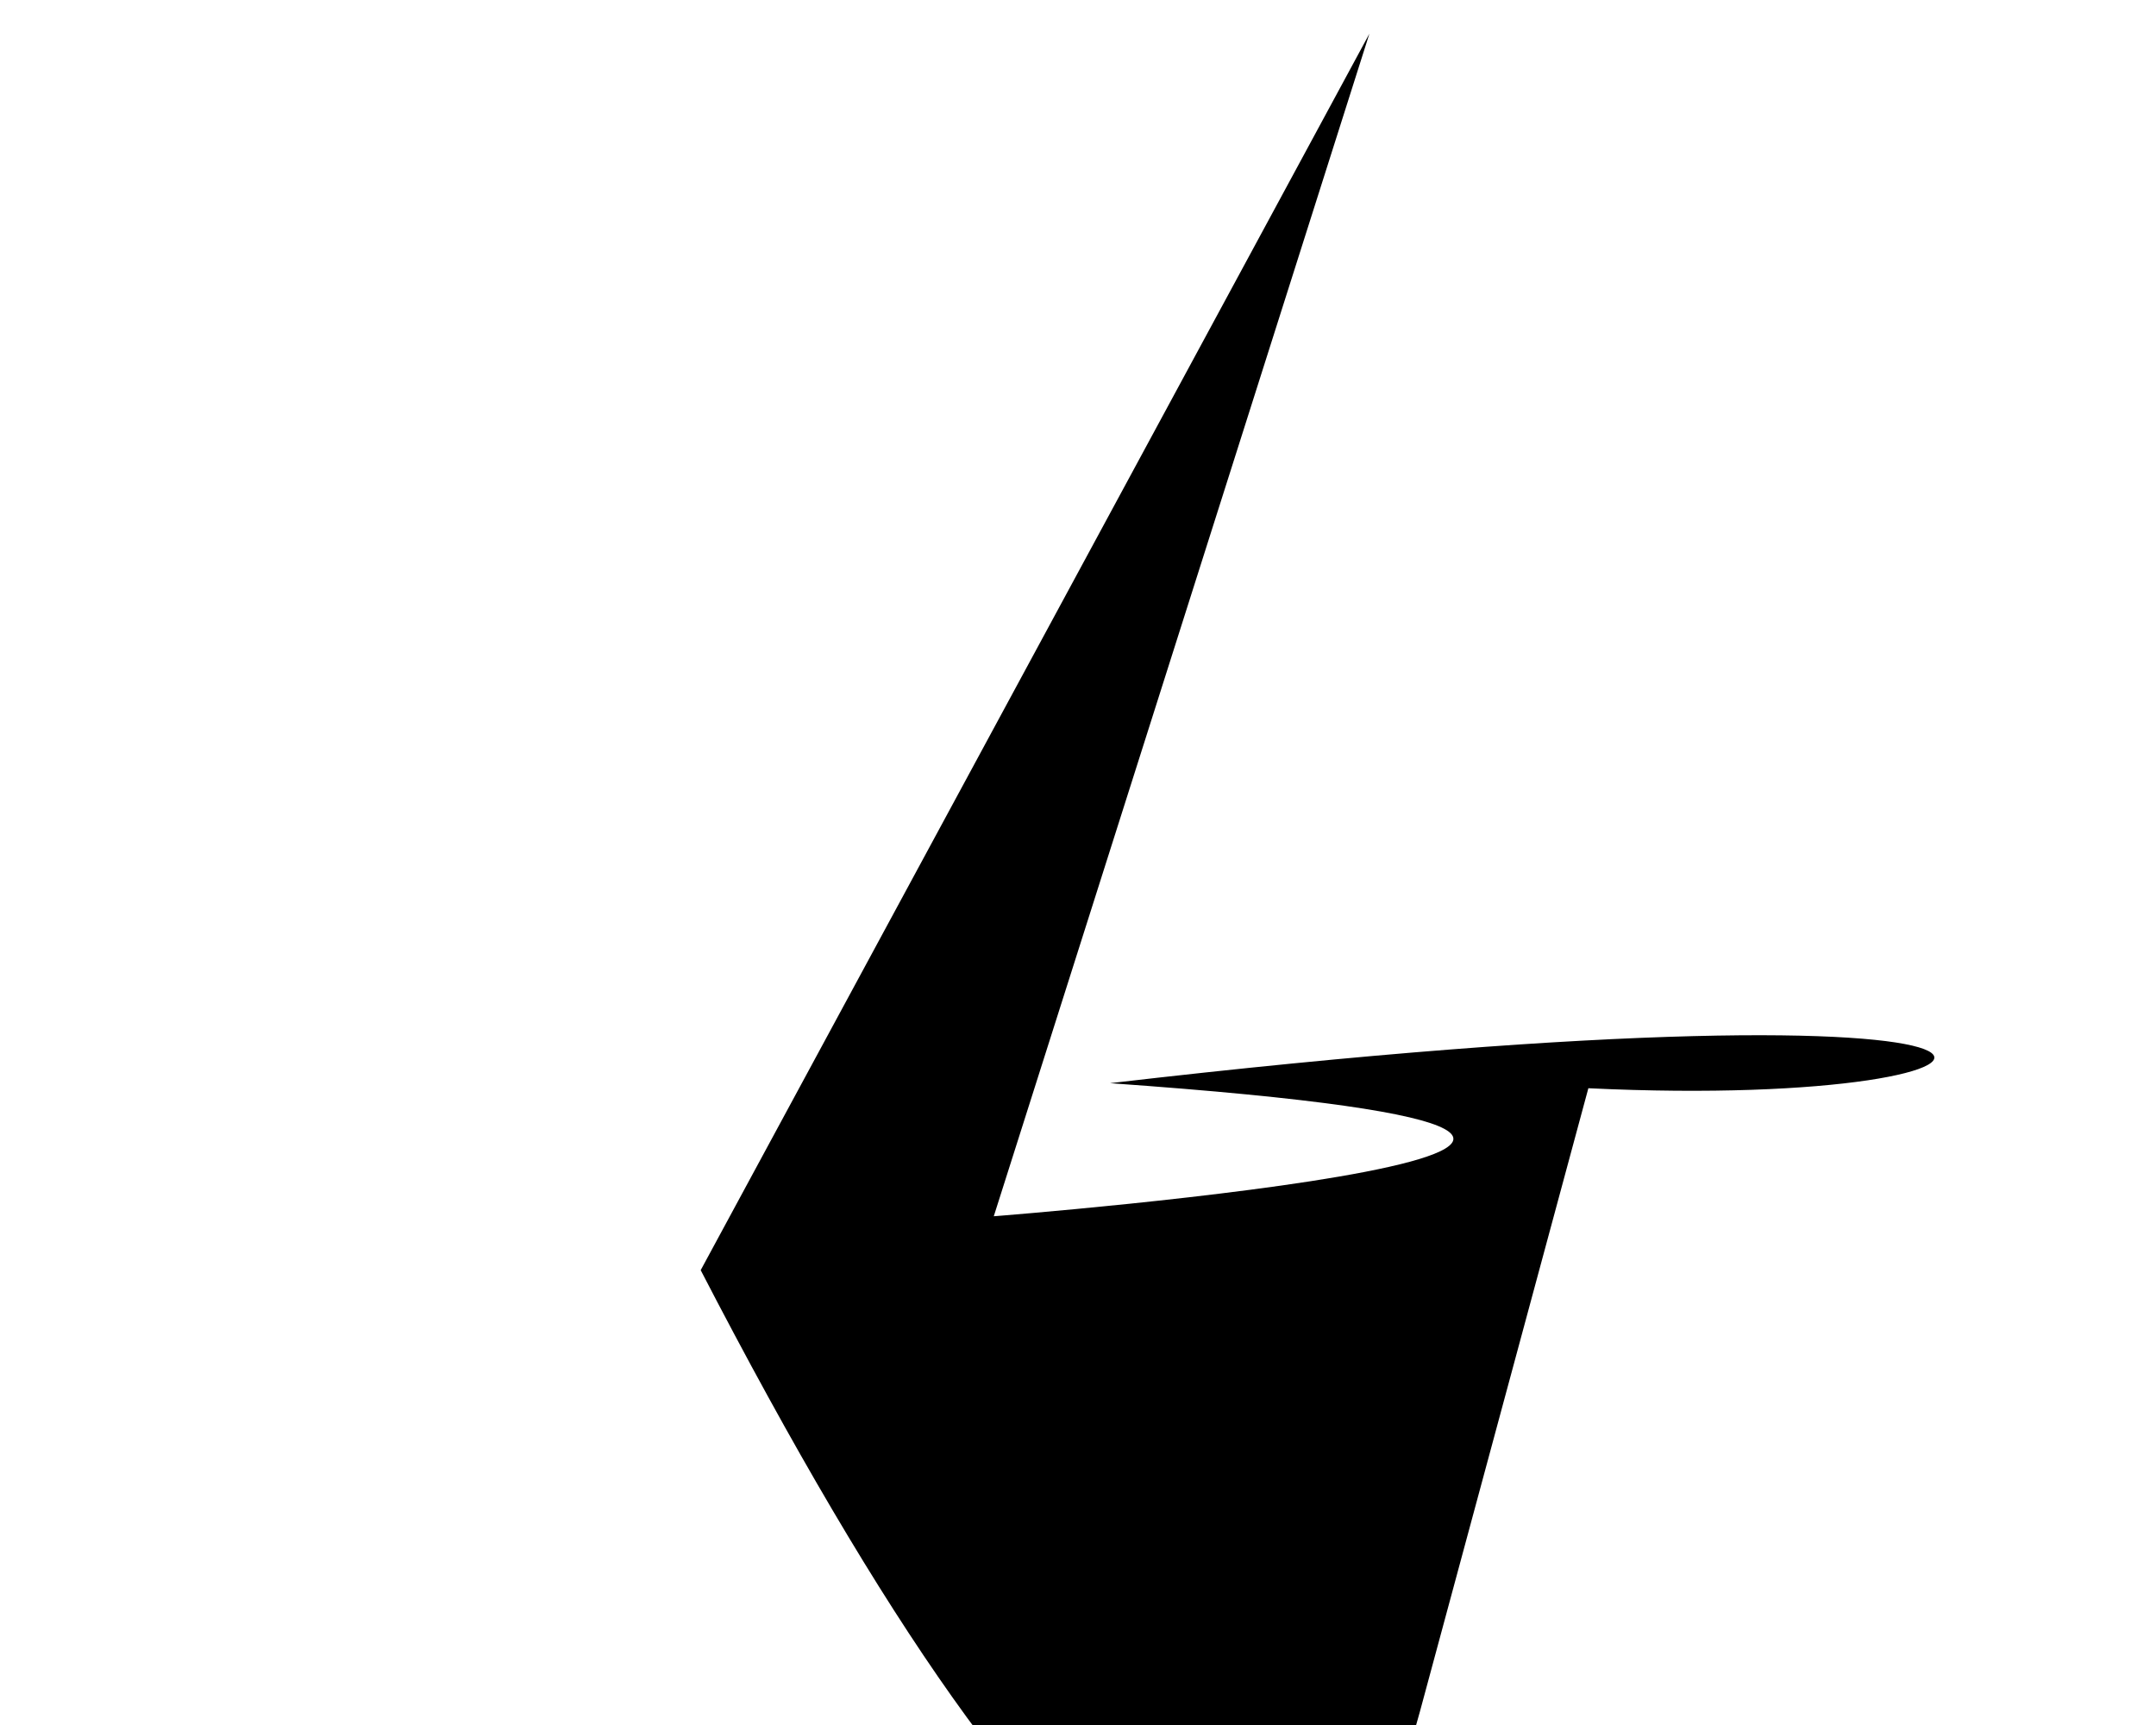
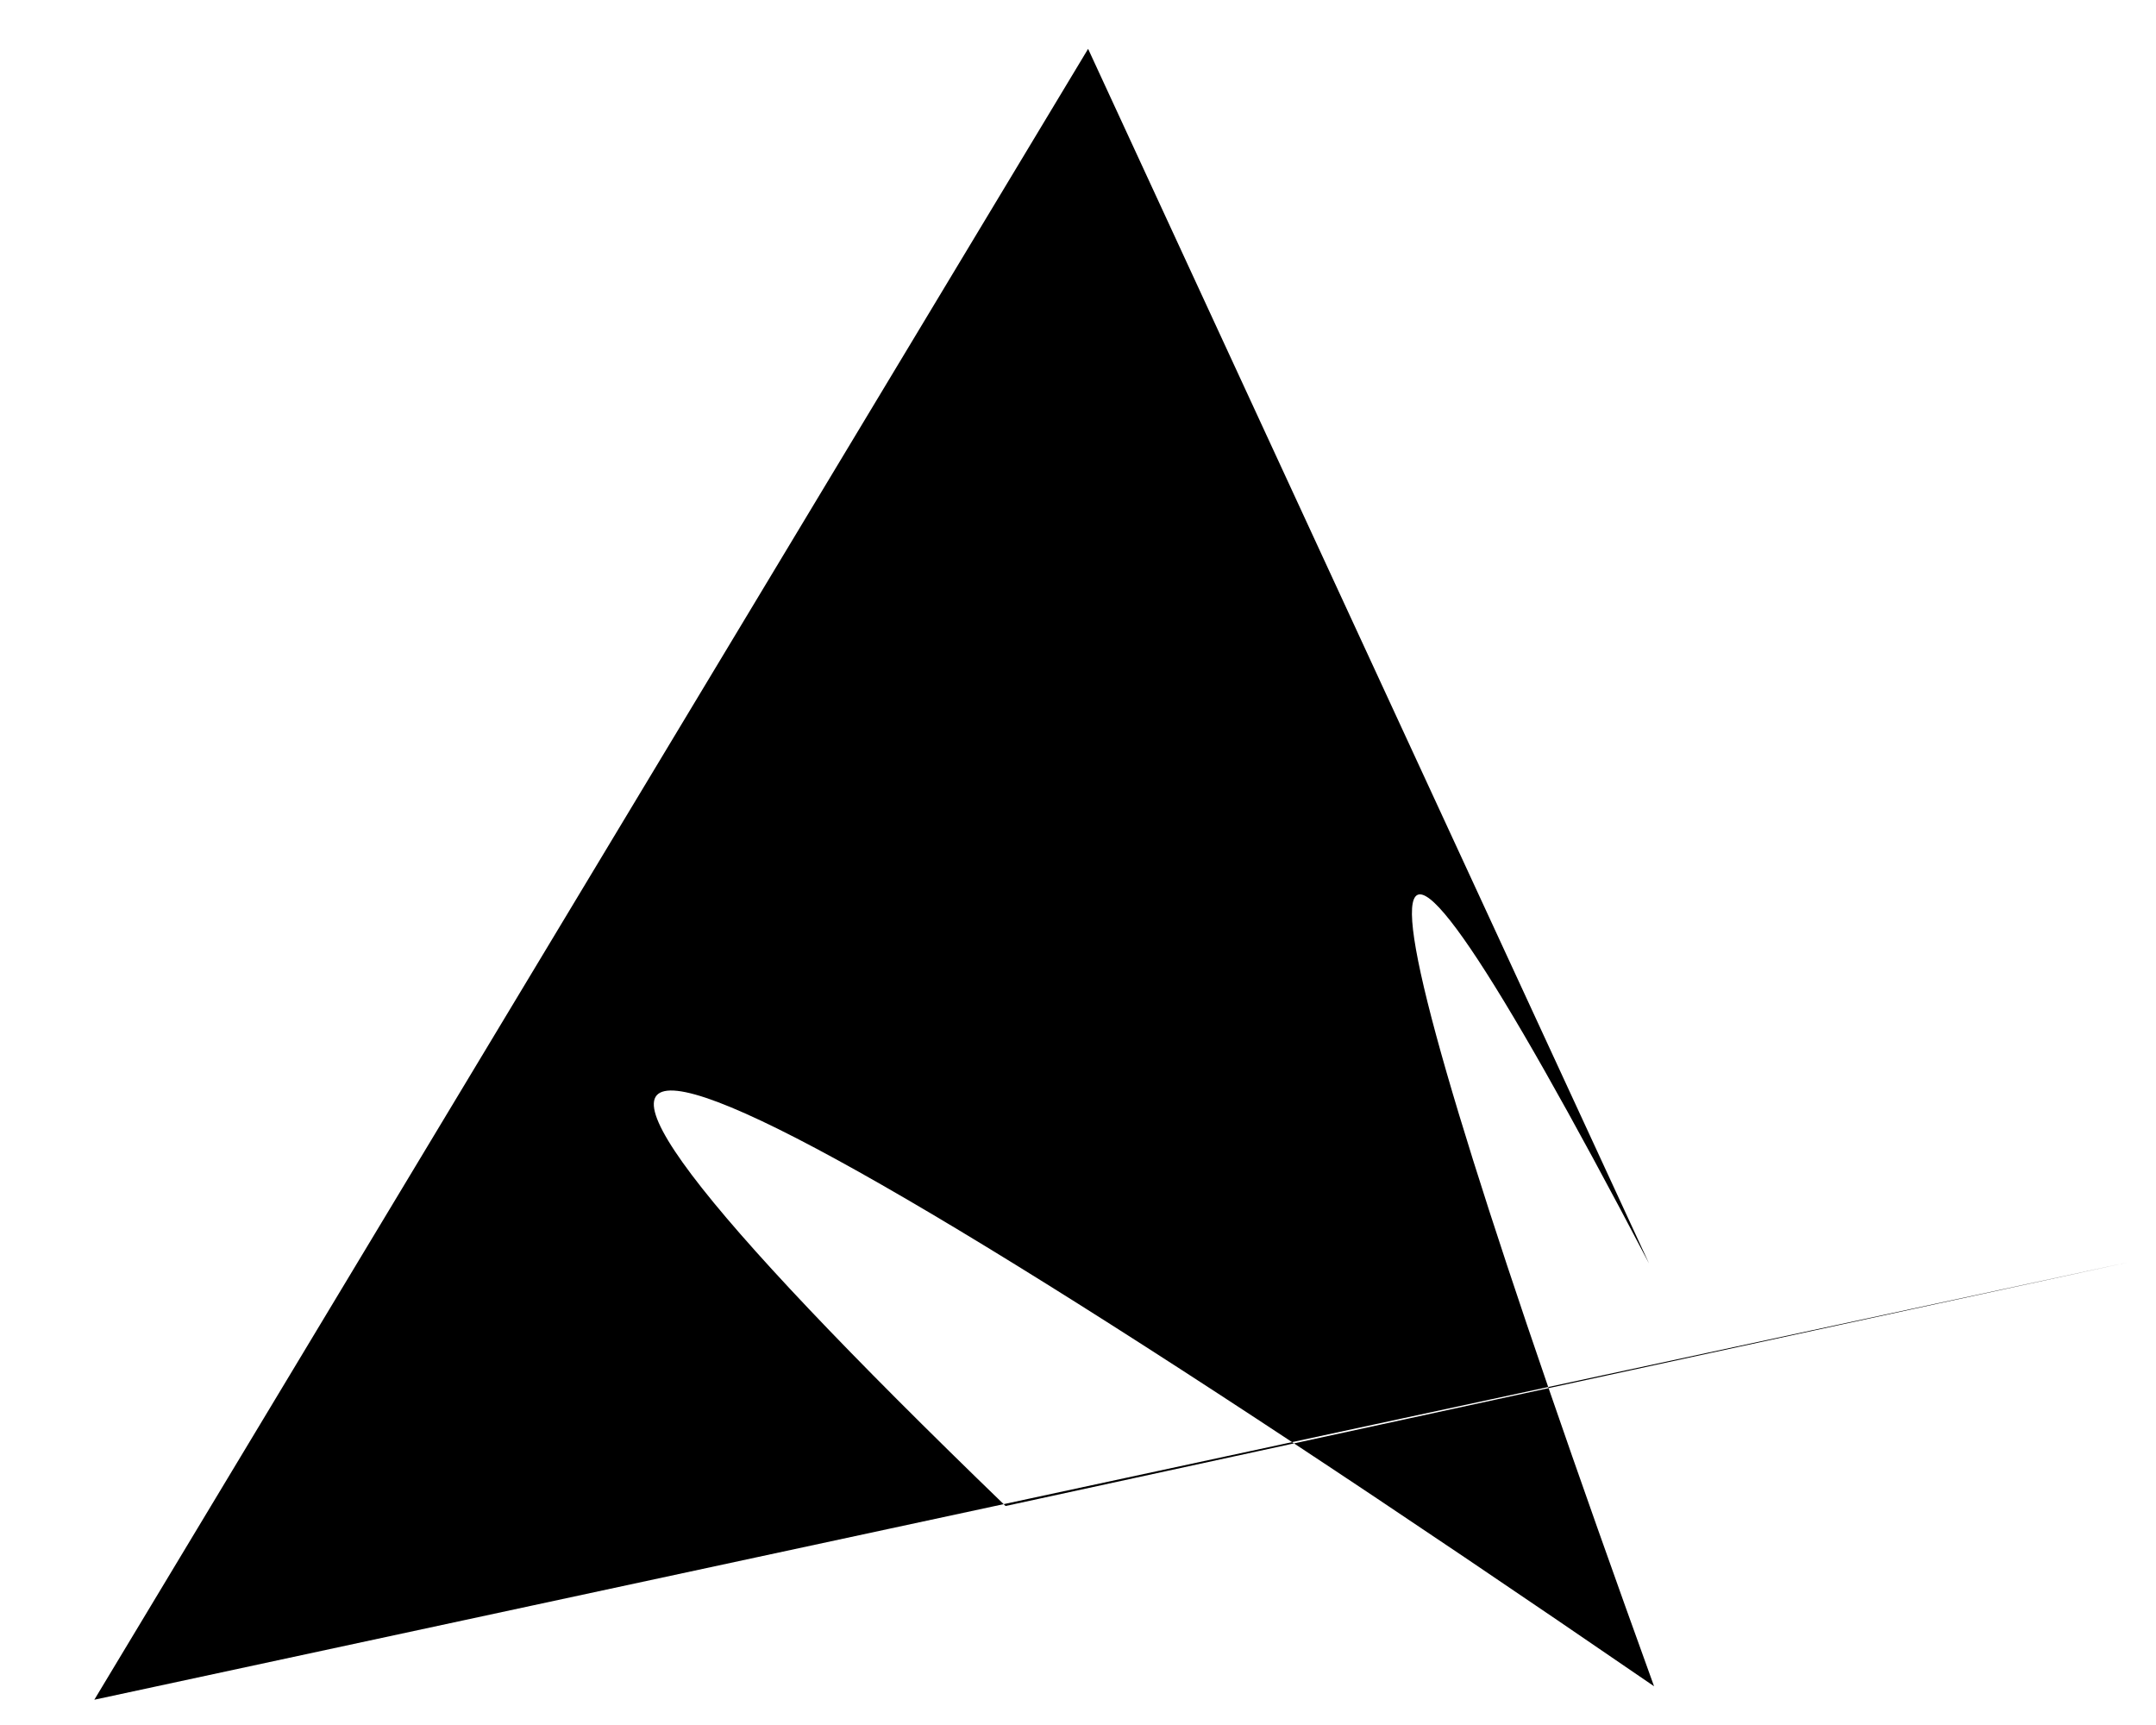
<svg xmlns="http://www.w3.org/2000/svg" baseProfile="tiny" height="1024" version="1.2" width="1280">
  <defs />
-   <path d="M 813 20 L 590 722 S 1155 678 659 643 C 1277 571 1235 660 943 646 T 843 1016 T 416 754" />
+   <path d="M 1265 749 L 56 1009 L 646 29 T 979 750 Q 696 210 982 1001 Q 36 352 597 894" />
</svg>
